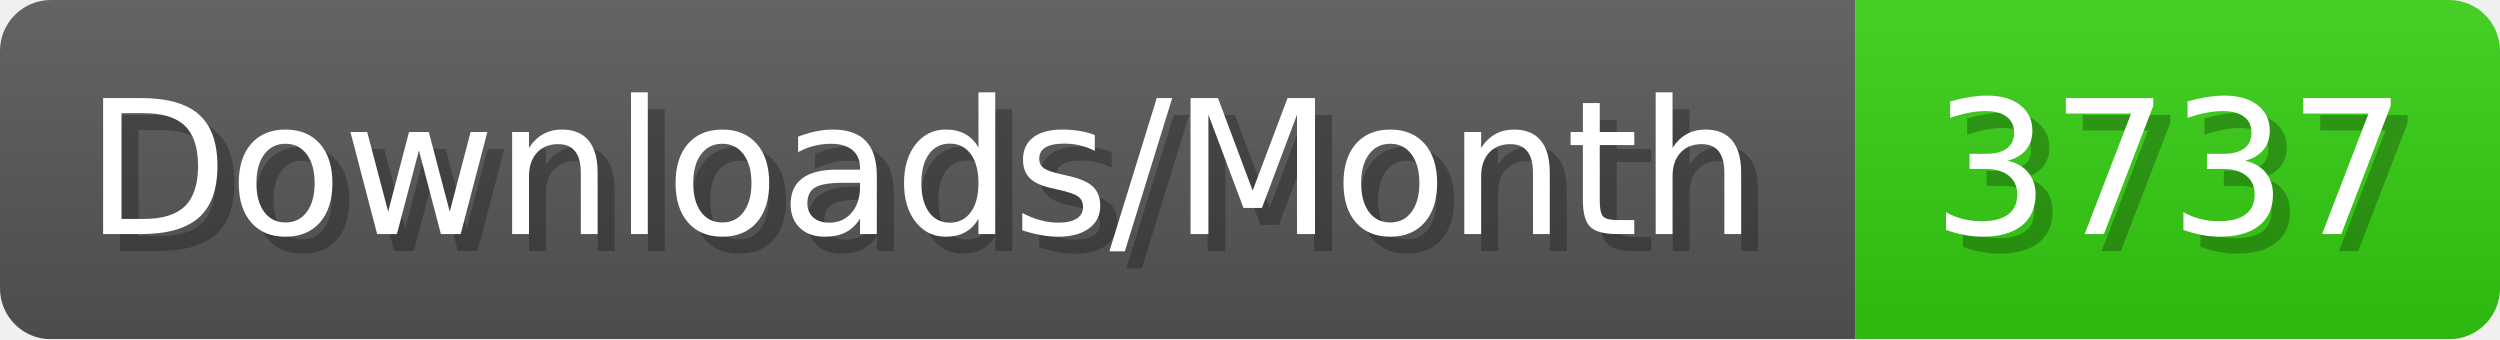
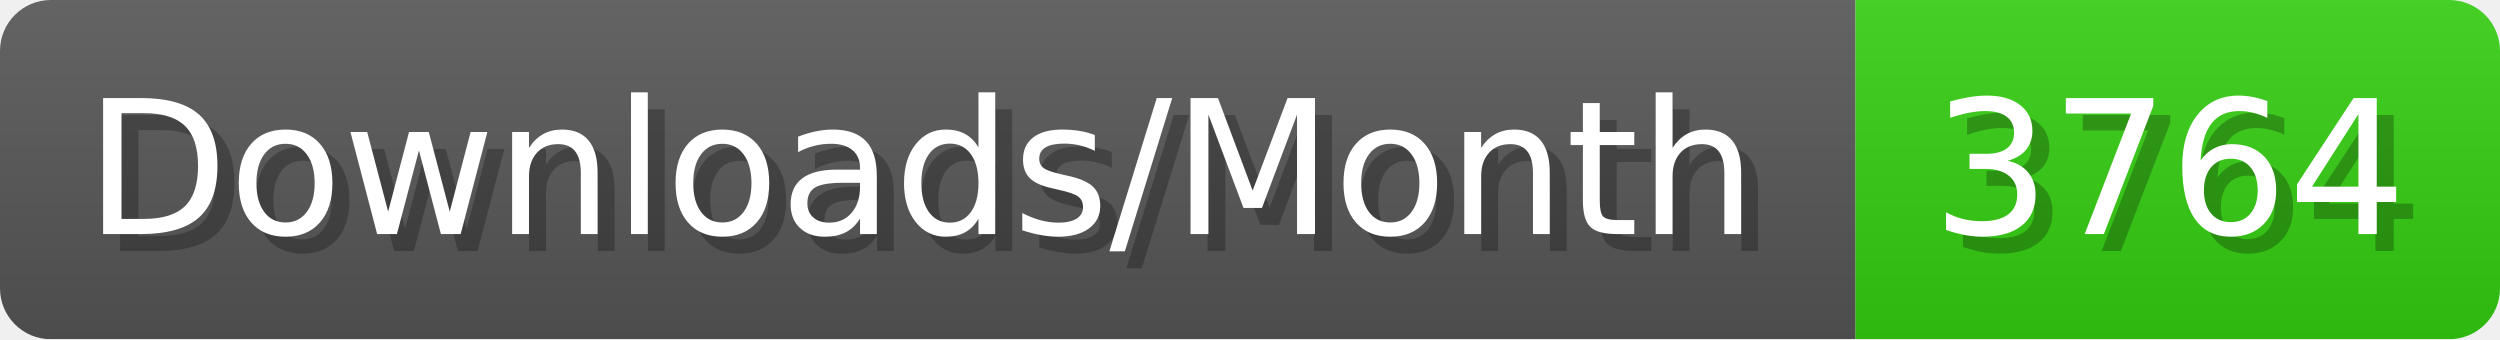
- <svg xmlns="http://www.w3.org/2000/svg" width="147.4" height="20" viewBox="0 0 1474 200" role="img" aria-label="Downloads/Month: 3737">
+ <svg xmlns="http://www.w3.org/2000/svg" width="147.4" height="20" viewBox="0 0 1474 200" role="img" aria-label="Downloads/Month: 3764">
  <linearGradient id="YlXUI" x2="0" y2="100%">
    <stop offset="0" stop-opacity=".1" stop-color="#EEE" />
    <stop offset="1" stop-opacity=".1" />
  </linearGradient>
  <mask id="JHhop">
    <rect width="1474" height="200" rx="30" fill="#FFF" />
  </mask>
  <g mask="url(#JHhop)">
    <rect width="1094" height="200" fill="#555" />
    <rect width="380" height="200" fill="#3C1" x="1094" />
    <rect width="1474" height="200" fill="url(#YlXUI)" />
  </g>
  <g aria-hidden="true" fill="#fff" text-anchor="start" font-family="Verdana,DejaVu Sans,sans-serif" font-size="110">
    <text x="60" y="148" textLength="994" fill="#000" opacity="0.25">Downloads/Month</text>
    <text x="50" y="138" textLength="994">Downloads/Month</text>
-     <text x="1149" y="148" textLength="280" fill="#000" opacity="0.25">3737</text>
-     <text x="1139" y="138" textLength="280">3737</text>
+     <text x="1149" y="148" textLength="280" fill="#000" opacity="0.25">3764</text>
+     <text x="1139" y="138" textLength="280">3764</text>
  </g>
</svg>
